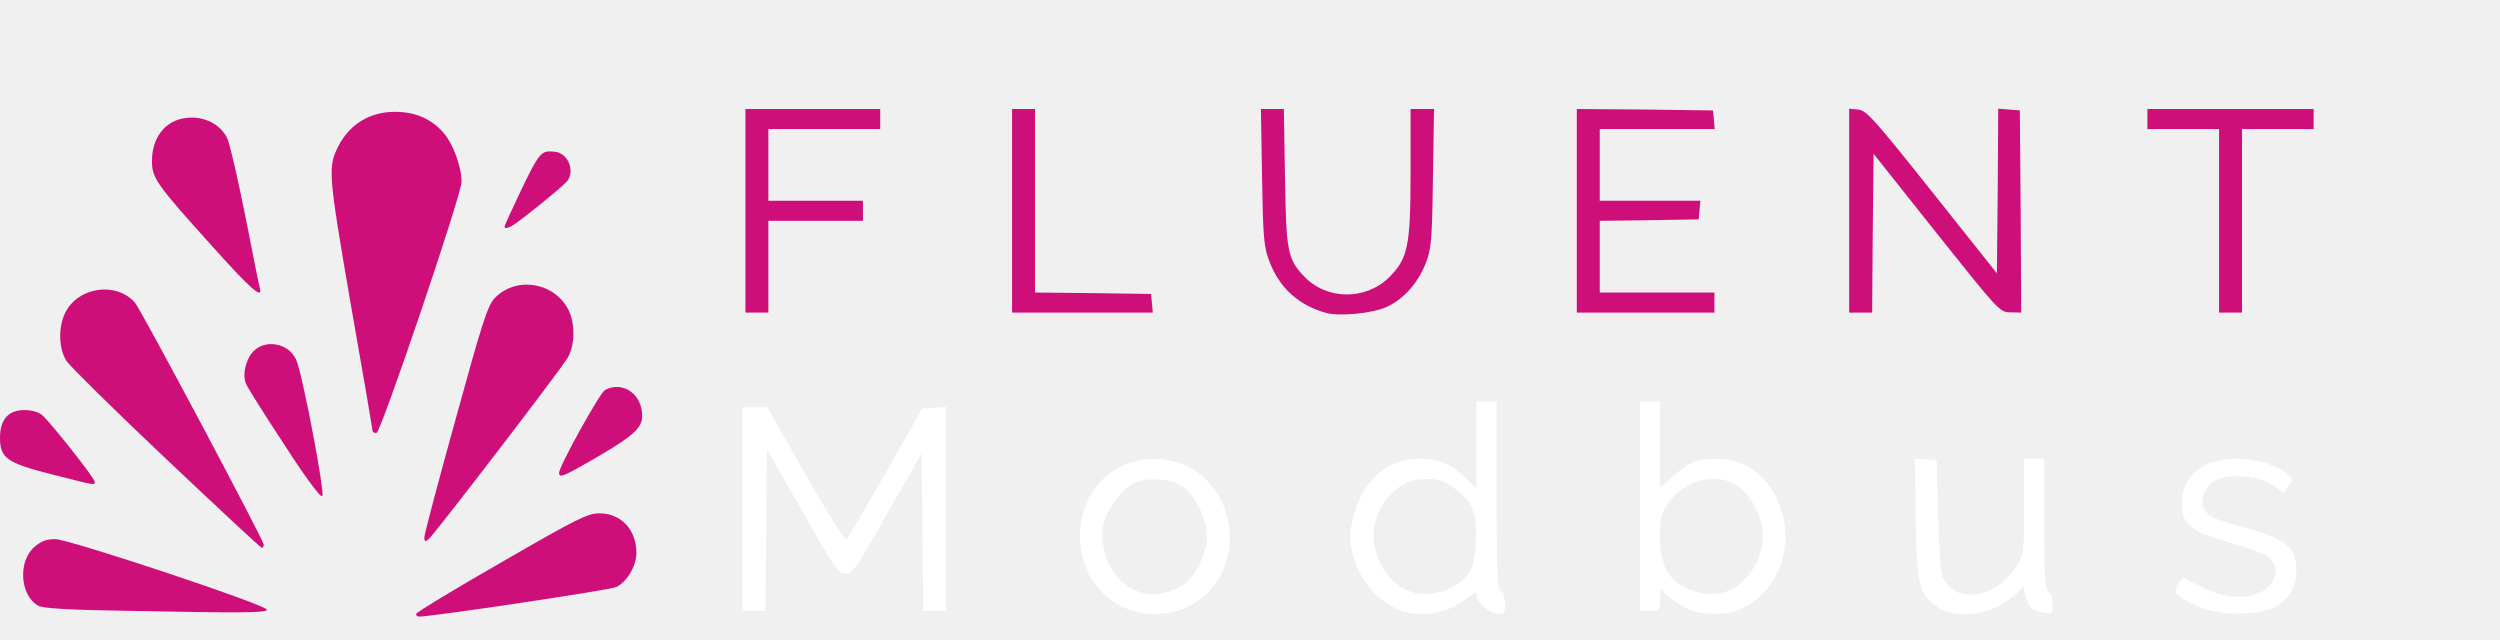
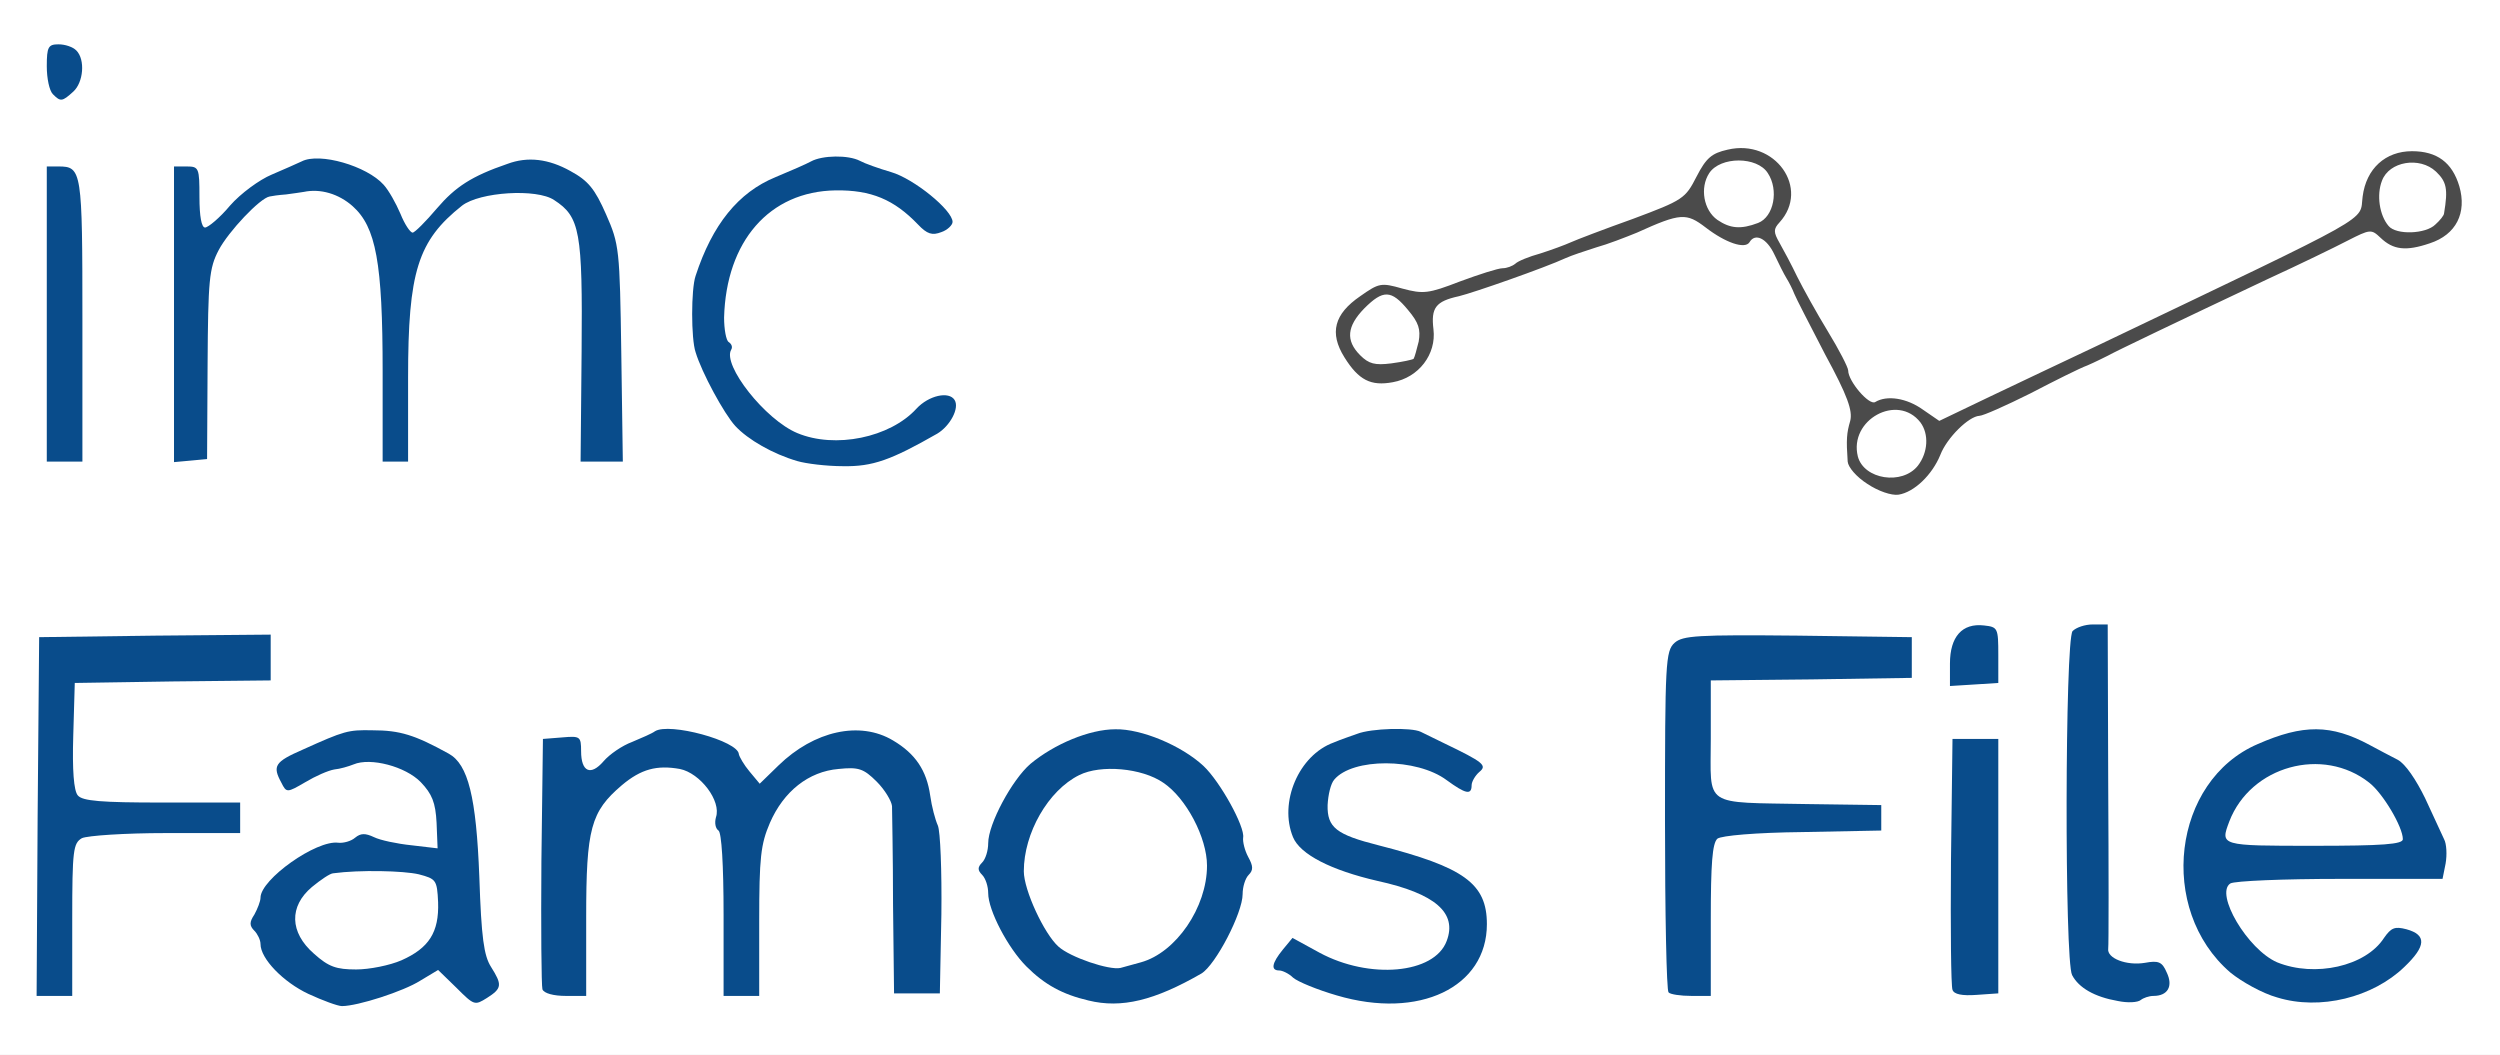
- <svg xmlns="http://www.w3.org/2000/svg" width="129pt" height="33pt" viewBox="0 0 129 33" version="1.1">
-   <g id="surface1">
-     <path style=" stroke:none;fill-rule:nonzero;fill:rgb(80.784%,5.882%,47.843%);fill-opacity:1;" d="M 21.48 31.668 C 21.512 31.578 23.492 30.379 25.891 29.004 C 29.809 26.742 30.328 26.488 30.934 26.488 C 32.043 26.488 32.84 27.332 32.84 28.531 C 32.84 29.195 32.355 30.027 31.793 30.293 C 31.496 30.441 22.309 31.816 21.629 31.816 C 21.523 31.816 21.449 31.742 21.48 31.668 Z M 21.48 31.668 " />
-     <path style=" stroke:none;fill-rule:nonzero;fill:rgb(80.784%,5.882%,47.843%);fill-opacity:1;" d="M 6.656 31.52 C 3.508 31.477 2.203 31.387 1.969 31.254 C 1.035 30.723 0.918 28.988 1.762 28.234 C 2.117 27.926 2.367 27.82 2.855 27.82 C 3.566 27.82 13.789 31.223 13.773 31.461 C 13.758 31.625 12.441 31.637 6.656 31.52 Z M 6.656 31.52 " />
-     <path style=" stroke:none;fill-rule:nonzero;fill:rgb(80.784%,5.882%,47.843%);fill-opacity:1;" d="M 8.582 23.691 C 5.934 21.191 3.625 18.91 3.445 18.645 C 3.031 18.039 2.988 16.883 3.371 16.129 C 4.039 14.797 6.008 14.516 6.969 15.625 C 7.277 15.98 13.609 27.879 13.609 28.102 C 13.609 28.191 13.566 28.266 13.508 28.266 C 13.434 28.25 11.227 26.191 8.582 23.691 Z M 8.582 23.691 " />
-     <path style=" stroke:none;fill-rule:nonzero;fill:rgb(80.784%,5.882%,47.843%);fill-opacity:1;" d="M 21.895 27.73 C 21.895 27.57 22.621 24.832 23.508 21.637 C 24.883 16.633 25.164 15.762 25.52 15.391 C 26.629 14.223 28.641 14.562 29.352 16.027 C 29.691 16.75 29.66 17.863 29.277 18.484 C 28.891 19.133 22.398 27.598 22.117 27.82 C 21.938 27.969 21.895 27.953 21.895 27.73 Z M 21.895 27.73 " />
-     <path style=" stroke:none;fill-rule:nonzero;fill:rgb(80.784%,5.882%,47.843%);fill-opacity:1;" d="M 14.645 22.906 C 13.625 21.355 12.738 19.949 12.68 19.77 C 12.5 19.297 12.691 18.512 13.094 18.113 C 13.727 17.477 14.91 17.727 15.281 18.559 C 15.605 19.266 16.777 25.453 16.629 25.602 C 16.539 25.691 15.754 24.625 14.645 22.906 Z M 14.645 22.906 " />
-     <path style=" stroke:none;fill-rule:nonzero;fill:rgb(80.784%,5.882%,47.843%);fill-opacity:1;" d="M 2.664 24.477 C 0.34 23.883 0 23.633 0 22.582 C 0 21.648 0.43 21.16 1.258 21.16 C 1.656 21.16 1.996 21.266 2.188 21.43 C 2.633 21.828 4.883 24.668 4.883 24.848 C 4.883 25.055 5.016 25.066 2.664 24.477 Z M 2.664 24.477 " />
-     <path style=" stroke:none;fill-rule:nonzero;fill:rgb(80.784%,5.882%,47.843%);fill-opacity:1;" d="M 28.848 24.402 C 28.848 24.062 30.949 20.273 31.215 20.125 C 32.133 19.637 33.137 20.332 33.137 21.457 C 33.137 22.078 32.68 22.492 30.801 23.59 C 29.07 24.594 28.848 24.684 28.848 24.402 Z M 28.848 24.402 " />
-     <path style=" stroke:none;fill-rule:nonzero;fill:rgb(80.784%,5.882%,47.843%);fill-opacity:1;" d="M 19.23 22.258 C 19.23 22.199 18.73 19.266 18.105 15.73 C 16.938 8.953 16.91 8.629 17.457 7.547 C 18.035 6.406 19.098 5.77 20.371 5.77 C 21.422 5.77 22.25 6.125 22.887 6.852 C 23.375 7.414 23.816 8.598 23.816 9.383 C 23.816 10.047 19.645 22.344 19.426 22.344 C 19.32 22.344 19.23 22.301 19.23 22.258 Z M 19.23 22.258 " />
-     <path style=" stroke:none;fill-rule:nonzero;fill:rgb(80.784%,5.882%,47.843%);fill-opacity:1;" d="M 68.422 16.145 C 67.031 15.762 66.039 14.871 65.52 13.539 C 65.211 12.727 65.18 12.387 65.121 9.145 L 65.062 5.625 L 66.246 5.625 L 66.305 9.145 C 66.363 12.965 66.438 13.363 67.281 14.25 C 68.449 15.492 70.477 15.508 71.691 14.297 C 72.652 13.332 72.785 12.695 72.785 8.848 L 72.785 5.625 L 73.996 5.625 L 73.938 9.219 C 73.895 12.488 73.848 12.875 73.555 13.613 C 73.152 14.637 72.387 15.465 71.527 15.848 C 70.789 16.176 69.117 16.336 68.422 16.145 Z M 68.422 16.145 " />
-     <path style=" stroke:none;fill-rule:nonzero;fill:rgb(80.784%,5.882%,47.843%);fill-opacity:1;" d="M 38.465 10.875 L 38.465 5.625 L 45.418 5.625 L 45.418 6.66 L 39.648 6.66 L 39.648 10.359 L 44.527 10.359 L 44.527 11.395 L 39.648 11.395 L 39.648 16.129 L 38.465 16.129 Z M 38.465 10.875 " />
-     <path style=" stroke:none;fill-rule:nonzero;fill:rgb(80.784%,5.882%,47.843%);fill-opacity:1;" d="M 52.223 10.875 L 52.223 5.625 L 53.406 5.625 L 53.406 15.094 L 56.406 15.125 L 59.395 15.168 L 59.441 15.656 L 59.484 16.129 L 52.223 16.129 Z M 52.223 10.875 " />
-     <path style=" stroke:none;fill-rule:nonzero;fill:rgb(80.784%,5.882%,47.843%);fill-opacity:1;" d="M 81.363 10.875 L 81.363 5.625 L 84.887 5.652 L 88.391 5.699 L 88.438 6.188 L 88.48 6.66 L 82.547 6.66 L 82.547 10.359 L 87.742 10.359 L 87.695 10.848 L 87.652 11.32 L 85.109 11.363 L 82.547 11.395 L 82.547 15.094 L 88.465 15.094 L 88.465 16.129 L 81.363 16.129 Z M 81.363 10.875 " />
-     <path style=" stroke:none;fill-rule:nonzero;fill:rgb(80.784%,5.882%,47.843%);fill-opacity:1;" d="M 95.418 10.863 L 95.418 5.609 L 95.891 5.652 C 96.305 5.699 96.707 6.141 99.695 9.898 L 103.039 14.102 L 103.082 9.855 L 103.109 5.609 L 103.672 5.652 L 104.223 5.699 L 104.266 10.922 L 104.293 16.129 L 103.746 16.117 C 103.184 16.117 103.141 16.055 99.93 12.031 L 96.676 7.934 L 96.633 12.031 L 96.602 16.129 L 95.418 16.129 Z M 95.418 10.863 " />
-     <path style=" stroke:none;fill-rule:nonzero;fill:rgb(80.784%,5.882%,47.843%);fill-opacity:1;" d="M 114.504 11.395 L 114.504 6.66 L 110.805 6.66 L 110.805 5.625 L 119.383 5.625 L 119.383 6.66 L 115.688 6.66 L 115.688 16.129 L 114.504 16.129 Z M 114.504 11.395 " />
-     <path style=" stroke:none;fill-rule:nonzero;fill:rgb(80.784%,5.882%,47.843%);fill-opacity:1;" d="M 10.875 12.621 C 8.094 9.543 7.84 9.176 7.84 8.332 C 7.84 6.969 8.652 6.066 9.898 6.066 C 10.695 6.066 11.434 6.496 11.73 7.148 C 11.852 7.398 12.266 9.191 12.648 11.098 C 13.02 13.008 13.359 14.695 13.402 14.844 C 13.594 15.508 12.914 14.902 10.875 12.621 Z M 10.875 12.621 " />
-     <path style=" stroke:none;fill-rule:nonzero;fill:rgb(80.784%,5.882%,47.843%);fill-opacity:1;" d="M 26.035 11.707 C 26.035 11.633 26.449 10.73 26.938 9.707 C 27.84 7.859 27.93 7.754 28.609 7.828 C 29.305 7.887 29.691 8.805 29.262 9.352 C 28.996 9.664 26.777 11.469 26.375 11.676 C 26.184 11.781 26.035 11.793 26.035 11.707 Z M 26.035 11.707 " />
-     <path style=" stroke:none;fill-rule:nonzero;fill:rgb(100%,100%,100%);fill-opacity:1;" d="M 57.918 31.312 C 55.711 30.293 55.016 27.168 56.555 25.129 C 57.961 23.246 60.922 23.188 62.473 25.008 C 64.145 26.977 63.629 30.113 61.406 31.254 C 60.359 31.801 59.012 31.832 57.918 31.312 Z M 61.008 30.203 C 61.676 29.789 62.281 28.59 62.281 27.672 C 62.281 26.812 61.688 25.57 61.055 25.129 C 60.418 24.668 59.129 24.594 58.434 24.98 C 57.797 25.32 57.027 26.414 56.91 27.156 C 56.777 28 57.074 29.109 57.578 29.684 C 58.555 30.797 59.75 30.973 61.008 30.203 Z M 61.008 30.203 " />
-     <path style=" stroke:none;fill-rule:nonzero;fill:rgb(100%,100%,100%);fill-opacity:1;" d="M 71.941 31.355 C 70.625 30.707 69.68 29.168 69.68 27.672 C 69.68 26.844 70.078 25.676 70.609 24.996 C 71.277 24.121 72.164 23.676 73.258 23.676 C 74.266 23.676 74.84 23.914 75.641 24.684 L 76.188 25.215 L 76.188 20.719 L 77.223 20.719 L 77.223 25.512 C 77.223 29.582 77.254 30.32 77.445 30.484 C 77.562 30.59 77.668 30.898 77.668 31.164 C 77.668 31.609 77.621 31.668 77.297 31.668 C 76.867 31.668 76.188 31.078 76.188 30.707 C 76.188 30.516 76.098 30.543 75.727 30.84 C 74.691 31.727 73.109 31.934 71.941 31.355 Z M 75.02 30.246 C 75.891 29.73 76.113 29.27 76.156 27.852 C 76.203 26.355 76.008 25.91 74.988 25.156 C 74.5 24.801 74.219 24.715 73.641 24.715 C 72.77 24.715 72.25 24.965 71.629 25.66 C 70.801 26.621 70.641 27.926 71.23 29.094 C 71.984 30.602 73.57 31.09 75.02 30.246 Z M 75.02 30.246 " />
-     <path style=" stroke:none;fill-rule:nonzero;fill:rgb(100%,100%,100%);fill-opacity:1;" d="M 86.734 31.223 C 86.305 30.988 85.906 30.66 85.816 30.527 C 85.699 30.32 85.668 30.395 85.656 30.898 C 85.656 31.504 85.641 31.52 85.137 31.52 L 84.621 31.52 L 84.621 20.719 L 85.656 20.719 L 85.656 25.188 L 86.41 24.504 C 87.238 23.766 87.742 23.602 89 23.707 C 90.004 23.797 90.863 24.359 91.453 25.32 C 92.711 27.348 92.164 30.039 90.242 31.195 C 89.559 31.594 89.309 31.668 88.465 31.668 C 87.668 31.668 87.371 31.594 86.734 31.223 Z M 89.426 30.379 C 90.301 29.891 90.98 28.707 90.98 27.629 C 90.98 26.754 90.359 25.543 89.68 25.082 C 88.57 24.328 86.926 24.742 86.07 25.973 C 85.715 26.488 85.668 26.711 85.656 27.672 C 85.656 29.328 86.129 30.07 87.488 30.543 C 88.066 30.734 88.879 30.676 89.426 30.379 Z M 89.426 30.379 " />
-     <path style=" stroke:none;fill-rule:nonzero;fill:rgb(100%,100%,100%);fill-opacity:1;" d="M 99.988 31.328 C 99.027 30.691 98.895 30.203 98.852 26.742 L 98.805 23.664 L 99.93 23.75 L 100.004 26.637 C 100.051 28.414 100.137 29.641 100.258 29.82 C 100.598 30.426 101.023 30.676 101.691 30.676 C 102.445 30.66 103.039 30.379 103.57 29.789 C 104.441 28.84 104.441 28.828 104.441 26.164 L 104.441 23.676 L 105.477 23.676 L 105.477 26.992 C 105.477 29.746 105.508 30.336 105.699 30.484 C 105.82 30.59 105.922 30.898 105.922 31.18 C 105.922 31.684 105.906 31.699 105.449 31.609 C 104.828 31.492 104.621 31.285 104.5 30.676 C 104.414 30.188 104.398 30.188 104.191 30.484 C 104.074 30.648 103.629 30.988 103.215 31.223 C 102.195 31.801 100.773 31.859 99.988 31.328 Z M 99.988 31.328 " />
-     <path style=" stroke:none;fill-rule:nonzero;fill:rgb(100%,100%,100%);fill-opacity:1;" d="M 113.66 31.387 C 113.246 31.223 112.727 30.988 112.535 30.824 C 112.18 30.574 112.18 30.543 112.387 30.172 L 112.625 29.789 L 113.57 30.277 C 115.137 31.105 116.883 30.914 117.312 29.891 C 117.492 29.477 117.477 29.344 117.297 29.02 C 117.078 28.633 116.871 28.547 114.43 27.805 C 113.051 27.406 112.578 26.949 112.578 26.043 C 112.578 25.113 112.98 24.418 113.762 24.016 C 114.961 23.395 117.121 23.648 118.082 24.52 C 118.32 24.727 118.32 24.773 118.082 25.082 L 117.832 25.41 L 117.27 25.023 C 116.516 24.535 115.078 24.418 114.371 24.773 C 113.48 25.23 113.379 26.281 114.176 26.695 C 114.414 26.812 115.152 27.051 115.832 27.23 C 117.918 27.762 118.496 28.234 118.496 29.434 C 118.496 30.336 118.066 31.016 117.27 31.371 C 116.441 31.758 114.711 31.758 113.66 31.387 Z M 113.66 31.387 " />
-     <path style=" stroke:none;fill-rule:nonzero;fill:rgb(100%,100%,100%);fill-opacity:1;" d="M 38.316 26.266 L 38.316 21.012 L 39.586 21.012 L 41.57 24.492 C 42.695 26.473 43.613 27.91 43.684 27.836 C 43.758 27.762 44.66 26.223 45.699 24.402 L 47.59 21.086 L 48.211 21.043 L 48.82 21 L 48.82 31.52 L 47.637 31.52 L 47.605 27.449 L 47.562 23.395 L 45.785 26.488 C 44.188 29.316 43.996 29.598 43.625 29.598 C 43.27 29.598 43.062 29.316 41.406 26.387 L 39.574 23.16 L 39.527 27.348 L 39.5 31.52 L 38.316 31.52 Z M 38.316 26.266 " />
+ <svg xmlns="http://www.w3.org/2000/svg" width="29.658mm" height="12.511mm" viewBox="0 0 29.658 12.511" version="1.1" id="svg3842">
+   <defs id="defs3836">
+     <clipPath id="clipPath3778" clipPathUnits="userSpaceOnUse">
+       <rect style="stroke-width:10.354" y="549.367" x="1263.684" height="3217.205" width="6249.513" id="rect3780" />
+     </clipPath>
+     <clipPath id="clipPath3782" clipPathUnits="userSpaceOnUse">
+       <rect style="stroke-width:10.354" y="549.367" x="1263.684" height="3217.205" width="6249.513" id="rect3784" />
+     </clipPath>
+   </defs>
+   <g id="layer2" style="display:inline" transform="translate(0.4343084,0.525924)">
+     <rect id="rect3894" width="29.658" height="12.511" x="-0.434" y="-0.526" style="display:inline;fill:#ffffff;fill-opacity:1;stroke-width:0.374" />
+   </g>
+   <g id="layer1" transform="translate(-128.4476,-127.0277)" style="display:inline">
+     <g transform="matrix(0.2362452,0,0,0.2362452,120.4073,108.0983)" id="layer1-7">
+       <g transform="matrix(0.02555318,0,0,0.02555318,-9.612586,57.31013)" id="g3770">
+         <g clip-path="url(#clipPath3782)" style="fill:#094c8b;stroke:none" id="layer101">
+           <path d="m 2314,2846 c -49,-23 -94,-69 -94,-98 0,-8 -6,-20 -12,-26 -10,-10 -10,-17 0,-32 6,-11 12,-26 12,-33 0,-36 110,-114 153,-108 10,1 25,-3 33,-10 11,-9 20,-9 37,-1 12,6 45,13 74,16 l 51,6 -2,-50 c -2,-40 -9,-57 -31,-80 -30,-31 -99,-49 -132,-35 -10,4 -27,9 -38,10 -12,2 -37,13 -57,25 -36,21 -37,21 -47,1 -18,-33 -13,-41 42,-65 82,-37 89,-39 137,-38 54,0 83,9 150,46 38,21 54,85 60,242 4,120 9,155 23,177 22,35 22,42 -8,61 -24,15 -25,15 -60,-20 l -36,-35 -35,21 c -33,21 -123,50 -154,50 -8,0 -38,-11 -66,-24 z m 183,-66 c 54,-24 74,-55 72,-114 -2,-44 -4,-46 -38,-55 -30,-7 -116,-9 -168,-2 -6,0 -25,13 -42,27 -45,38 -44,89 4,131 29,26 44,31 83,31 26,0 66,-8 89,-18 z" id="path3713" />
+           <path d="m 3847,2859 c -51,-12 -86,-31 -122,-67 -36,-36 -75,-110 -75,-144 0,-13 -5,-29 -12,-36 -9,-9 -9,-15 0,-24 7,-7 12,-24 12,-38 0,-38 47,-125 83,-156 47,-39 116,-68 167,-68 51,-1 130,32 173,72 33,31 82,120 78,141 -1,8 3,25 10,38 10,18 10,26 1,35 -7,7 -12,24 -12,38 0,37 -53,139 -81,156 -92,53 -157,69 -222,53 z m 103,-75 c 69,-19 130,-108 130,-190 0,-55 -41,-133 -86,-163 -42,-29 -123,-36 -165,-15 -61,30 -109,114 -109,189 0,37 40,123 68,148 23,21 100,47 122,42 8,-2 26,-7 40,-11 z" id="path3715" />
+           <path d="m 4335,2849 c -38,-11 -77,-27 -86,-35 -8,-8 -21,-14 -27,-14 -17,0 -15,-14 7,-41 l 19,-23 53,29 c 98,53 226,42 250,-23 21,-55 -22,-93 -136,-118 -91,-21 -152,-52 -166,-86 -28,-68 11,-161 80,-186 14,-6 35,-13 46,-17 28,-11 107,-13 125,-4 8,4 29,14 45,22 79,38 86,44 70,57 -8,7 -15,19 -15,26 0,20 -12,17 -49,-10 -59,-44 -185,-44 -221,-1 -7,8 -12,30 -13,50 -1,44 17,58 100,79 168,43 213,75 213,155 0,124 -133,188 -295,140 z" id="path3717" />
+           <path d="m 5870,2860 c -46,-8 -77,-26 -90,-51 -15,-28 -14,-658 1,-676 7,-7 24,-13 40,-13 h 29 l 1,313 c 1,171 1,317 0,324 -3,19 36,34 72,28 27,-5 34,-2 43,19 13,27 2,46 -26,46 -9,0 -20,4 -25,8 -6,5 -26,6 -45,2 z" id="path3719" />
+           <path d="m 6183,2853 c -29,-8 -70,-31 -92,-49 -144,-124 -114,-377 54,-449 89,-39 144,-39 220,2 17,9 41,22 55,29 15,8 36,39 54,76 16,35 33,71 37,80 5,9 6,31 3,48 l -6,30 h -202 c -110,0 -207,4 -215,9 -31,20 34,130 92,155 74,30 174,8 210,-48 14,-20 21,-23 44,-17 40,11 39,33 -4,74 -62,60 -166,86 -250,60 z m 247,-311 c 0,-24 -39,-90 -66,-111 -91,-72 -233,-33 -275,76 -18,48 -19,48 166,48 136,0 175,-3 175,-13 z" id="path3721" />
+           <path d="m 1782,2498 3,-353 228,-3 227,-2 v 45 45 l -192,2 -193,3 -3,104 c -2,67 1,108 9,117 9,11 46,14 165,14 h 154 v 30 30 h -146 c -81,0 -154,5 -165,10 -17,10 -19,23 -19,160 v 150 h -35 -35 z" id="path3723" />
+           <path d="m 2774,2837 c -2,-7 -3,-120 -2,-252 l 3,-240 38,-3 c 35,-3 37,-2 37,27 0,41 19,49 44,20 12,-14 37,-31 56,-38 19,-8 40,-17 45,-21 28,-18 164,19 165,45 1,5 10,21 21,34 l 20,24 37,-36 c 70,-68 160,-88 225,-49 44,26 66,59 73,108 3,22 10,48 15,59 5,11 8,90 7,175 l -3,155 h -45 -45 l -2,-175 c 0,-96 -2,-183 -2,-193 -1,-10 -14,-32 -30,-48 -26,-26 -36,-29 -75,-25 -59,5 -108,44 -135,106 -18,42 -21,68 -21,194 v 146 h -35 -35 v -159 c 0,-100 -4,-162 -10,-166 -6,-4 -8,-15 -5,-26 11,-32 -31,-87 -71,-95 -45,-8 -76,0 -114,32 -61,52 -70,85 -70,259 v 155 h -40 c -24,0 -43,-5 -46,-13 z" id="path3725" />
+           <path d="m 4987,2843 c -4,-3 -7,-156 -7,-338 0,-310 1,-333 19,-349 16,-14 44,-16 242,-14 l 224,3 v 40 40 l -197,3 -198,2 v 115 c 0,136 -18,124 190,128 l 145,2 v 25 25 l -154,3 c -93,1 -160,7 -168,13 -10,9 -13,49 -13,160 v 149 h -38 c -21,0 -42,-3 -45,-7 z" id="path3727" />
+           <path d="m 5545,2838 c -3,-7 -4,-121 -3,-253 l 3,-240 h 45 45 v 250 250 l -43,3 c -28,2 -44,-1 -47,-10 z" id="path3729" />
+           <path d="m 5540,2197 c 0,-53 24,-80 67,-75 27,3 28,5 28,58 v 55 l -47,3 -48,3 z" id="path3731" />
+           <path d="m 3275,1799 c -48,-14 -97,-42 -122,-69 -22,-24 -66,-105 -78,-145 -9,-26 -9,-124 0,-150 33,-101 84,-164 157,-194 29,-12 61,-26 70,-31 22,-12 73,-13 96,-1 9,5 37,15 61,22 45,13 121,75 121,98 0,6 -10,16 -22,20 -18,7 -28,4 -46,-15 -47,-49 -92,-68 -162,-67 -130,2 -215,100 -219,250 0,23 4,45 9,48 6,4 8,10 5,15 -18,30 67,138 130,164 74,31 182,9 234,-48 24,-26 64,-35 75,-17 10,16 -9,51 -34,66 -91,52 -127,65 -185,64 -33,0 -73,-5 -90,-10 z" id="path3733" />
+           <path d="m 1800,1510 v -290 h 23 c 46,0 47,8 47,302 v 278 h -35 -35 z" id="path3735" />
+           <path d="m 2050,1511 v -291 h 25 c 24,0 25,3 25,60 0,38 4,60 11,60 6,0 29,-19 49,-43 21,-24 58,-51 82,-61 24,-10 50,-22 59,-26 35,-18 128,9 161,46 10,11 24,36 33,57 8,20 19,37 24,37 4,0 26,-22 48,-48 36,-42 68,-63 138,-87 40,-15 81,-10 124,14 35,19 48,35 70,85 26,59 27,68 30,274 l 3,212 h -42 -41 l 2,-217 c 2,-235 -3,-264 -54,-297 -34,-23 -146,-16 -181,11 -87,69 -106,130 -106,338 v 165 h -25 -25 v -177 c 0,-214 -13,-284 -59,-325 -27,-24 -63,-35 -96,-28 -5,1 -21,3 -35,5 -14,1 -28,3 -32,4 -19,3 -81,69 -100,105 -19,36 -21,59 -22,226 l -1,185 -32,3 -33,3 z" id="path3737" />
+           <path d="m 1812,1078 c -7,-7 -12,-31 -12,-55 0,-38 3,-43 23,-43 13,0 28,5 35,12 18,18 14,63 -6,81 -22,20 -25,20 -40,5 z" id="path3739" />
+         </g>
+         <g clip-path="url(#clipPath3778)" style="fill:#4b4b4b;stroke:none" id="layer102">
+           <path d="m 5378,1844 c -22,-14 -38,-33 -39,-44 -3,-44 -2,-56 5,-80 5,-20 -5,-49 -49,-130 -30,-58 -58,-112 -61,-120 -3,-8 -10,-22 -15,-30 -5,-8 -16,-30 -24,-47 -15,-32 -38,-43 -49,-24 -9,14 -47,1 -86,-29 -38,-29 -49,-29 -135,10 -22,9 -58,23 -80,29 -22,7 -49,16 -60,21 -41,19 -181,68 -210,75 -46,10 -55,23 -50,65 6,49 -29,95 -80,104 -43,8 -67,-4 -95,-49 -30,-48 -20,-85 31,-120 37,-26 41,-27 83,-15 41,11 51,10 113,-14 38,-14 75,-26 84,-26 8,0 19,-4 25,-9 5,-5 27,-14 49,-20 22,-7 49,-17 60,-22 11,-5 66,-26 122,-46 99,-37 103,-40 125,-83 19,-37 30,-46 61,-53 93,-22 163,76 102,143 -12,13 -12,19 0,40 8,14 24,44 35,67 11,22 38,71 60,107 22,36 40,71 40,77 0,21 41,69 53,62 23,-14 62,-8 94,15 l 32,22 98,-47 c 54,-26 150,-71 213,-101 556,-266 514,-242 521,-293 7,-55 45,-89 97,-89 49,0 79,22 93,69 15,52 -6,95 -58,112 -47,16 -72,13 -97,-11 -18,-17 -20,-17 -65,6 -25,13 -95,47 -156,75 -182,86 -299,142 -315,151 -8,4 -26,13 -40,19 -14,5 -64,30 -112,55 -48,24 -93,44 -100,44 -21,1 -64,43 -77,77 -16,39 -51,73 -82,78 -14,2 -40,-7 -61,-21 z m 99,-36 c 20,-26 22,-62 5,-85 -45,-58 -141,-5 -123,67 12,45 87,57 118,18 z m -991,-210 c 2,-3 6,-18 10,-34 4,-24 0,-37 -21,-62 -33,-40 -49,-40 -86,-3 -34,35 -37,63 -8,92 17,17 29,20 61,16 22,-3 41,-7 44,-9 z m 2008,-264 c 9,-8 17,-18 17,-22 8,-48 5,-62 -16,-82 -32,-30 -92,-20 -106,18 -11,28 -5,68 13,89 15,18 73,16 92,-3 z m -1331,-3 c 31,-12 41,-65 19,-98 -21,-33 -93,-33 -115,0 -19,29 -11,73 16,92 25,17 46,19 80,6 z" id="path3742" />
+         </g>
+       </g>
+     </g>
  </g>
</svg>
